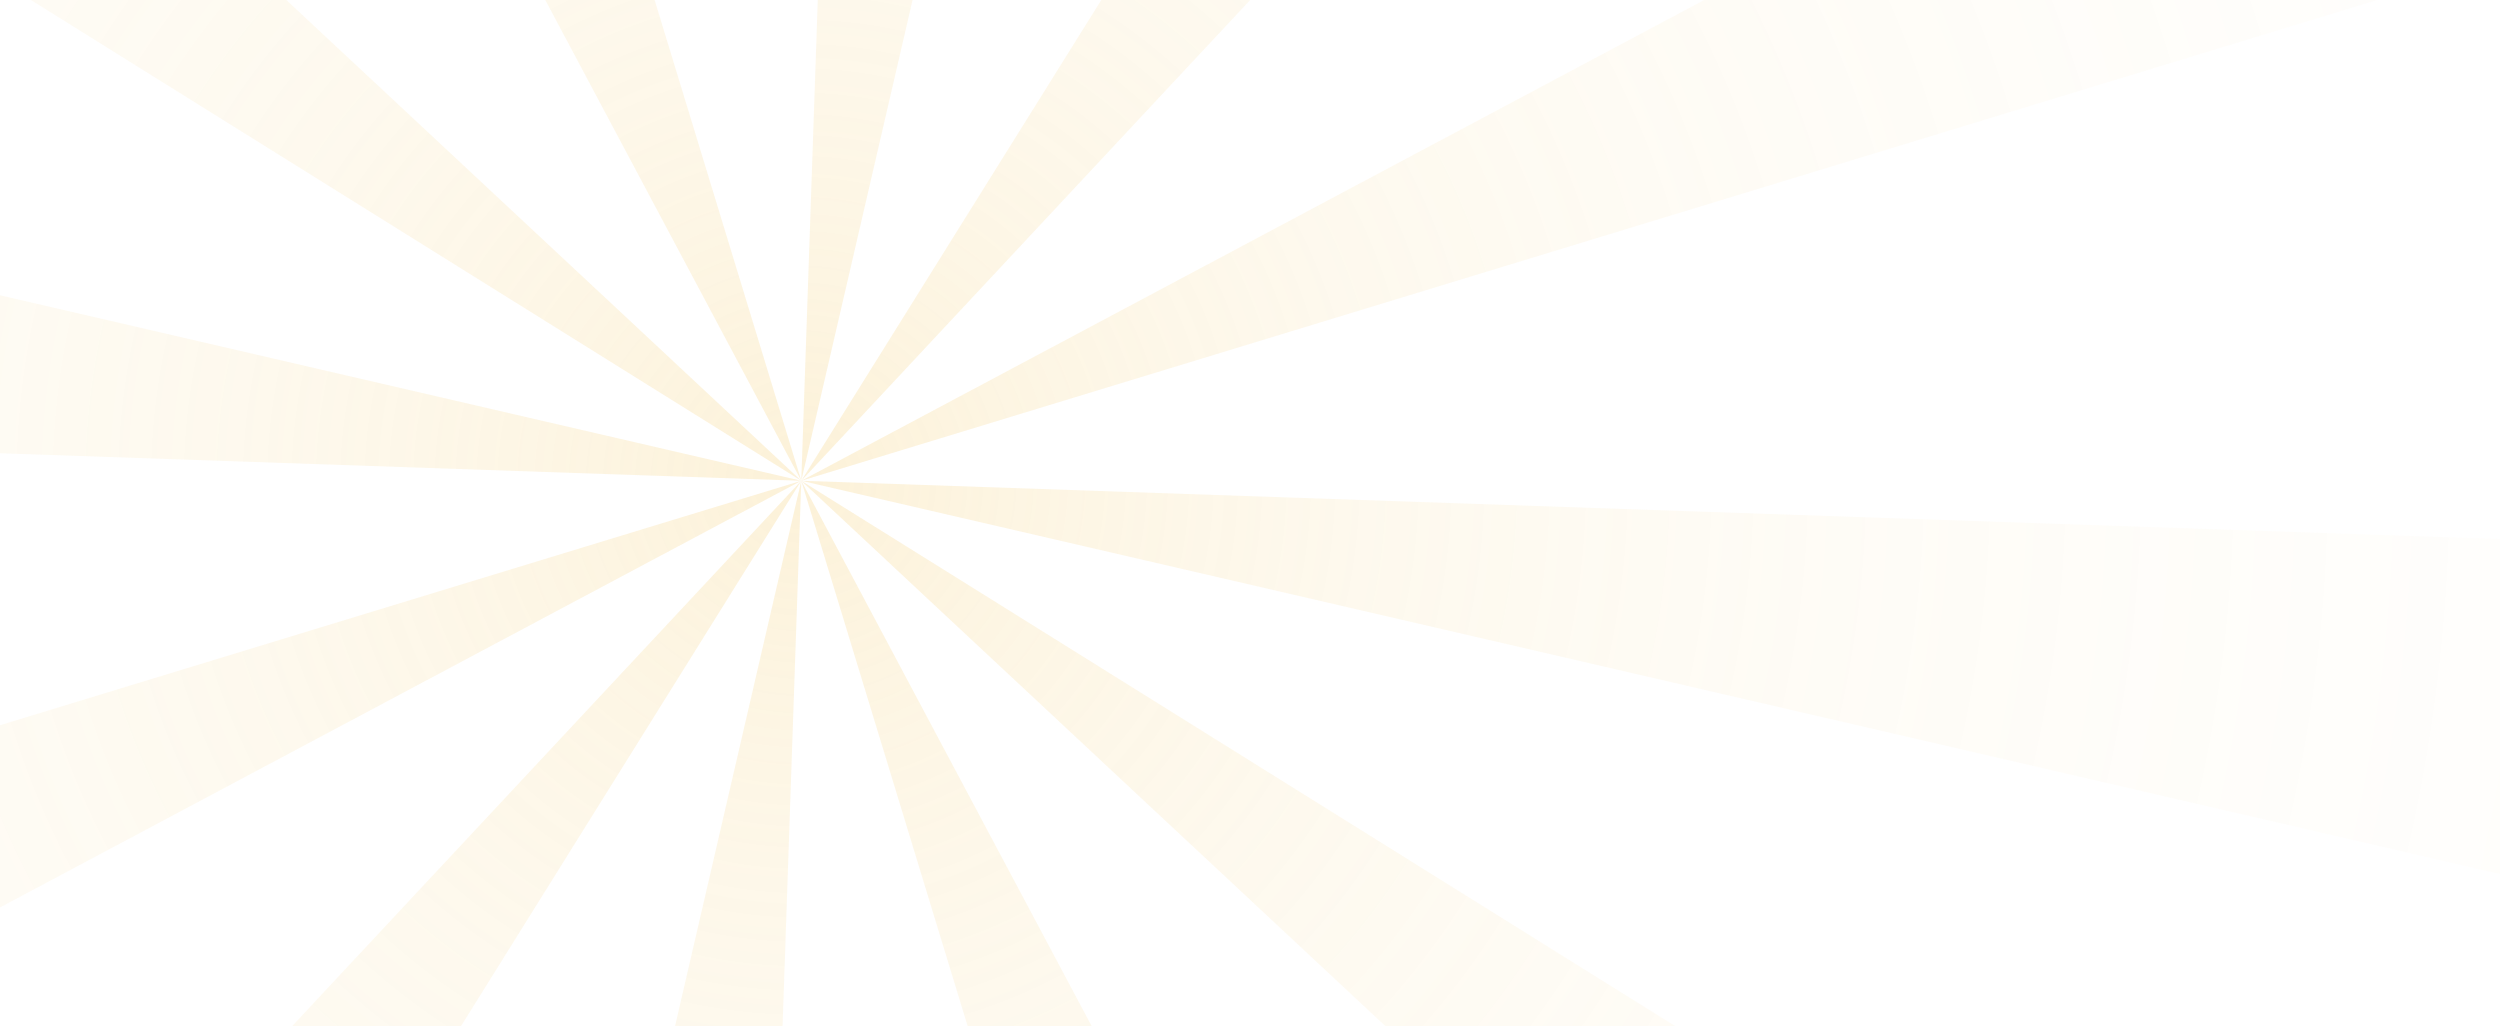
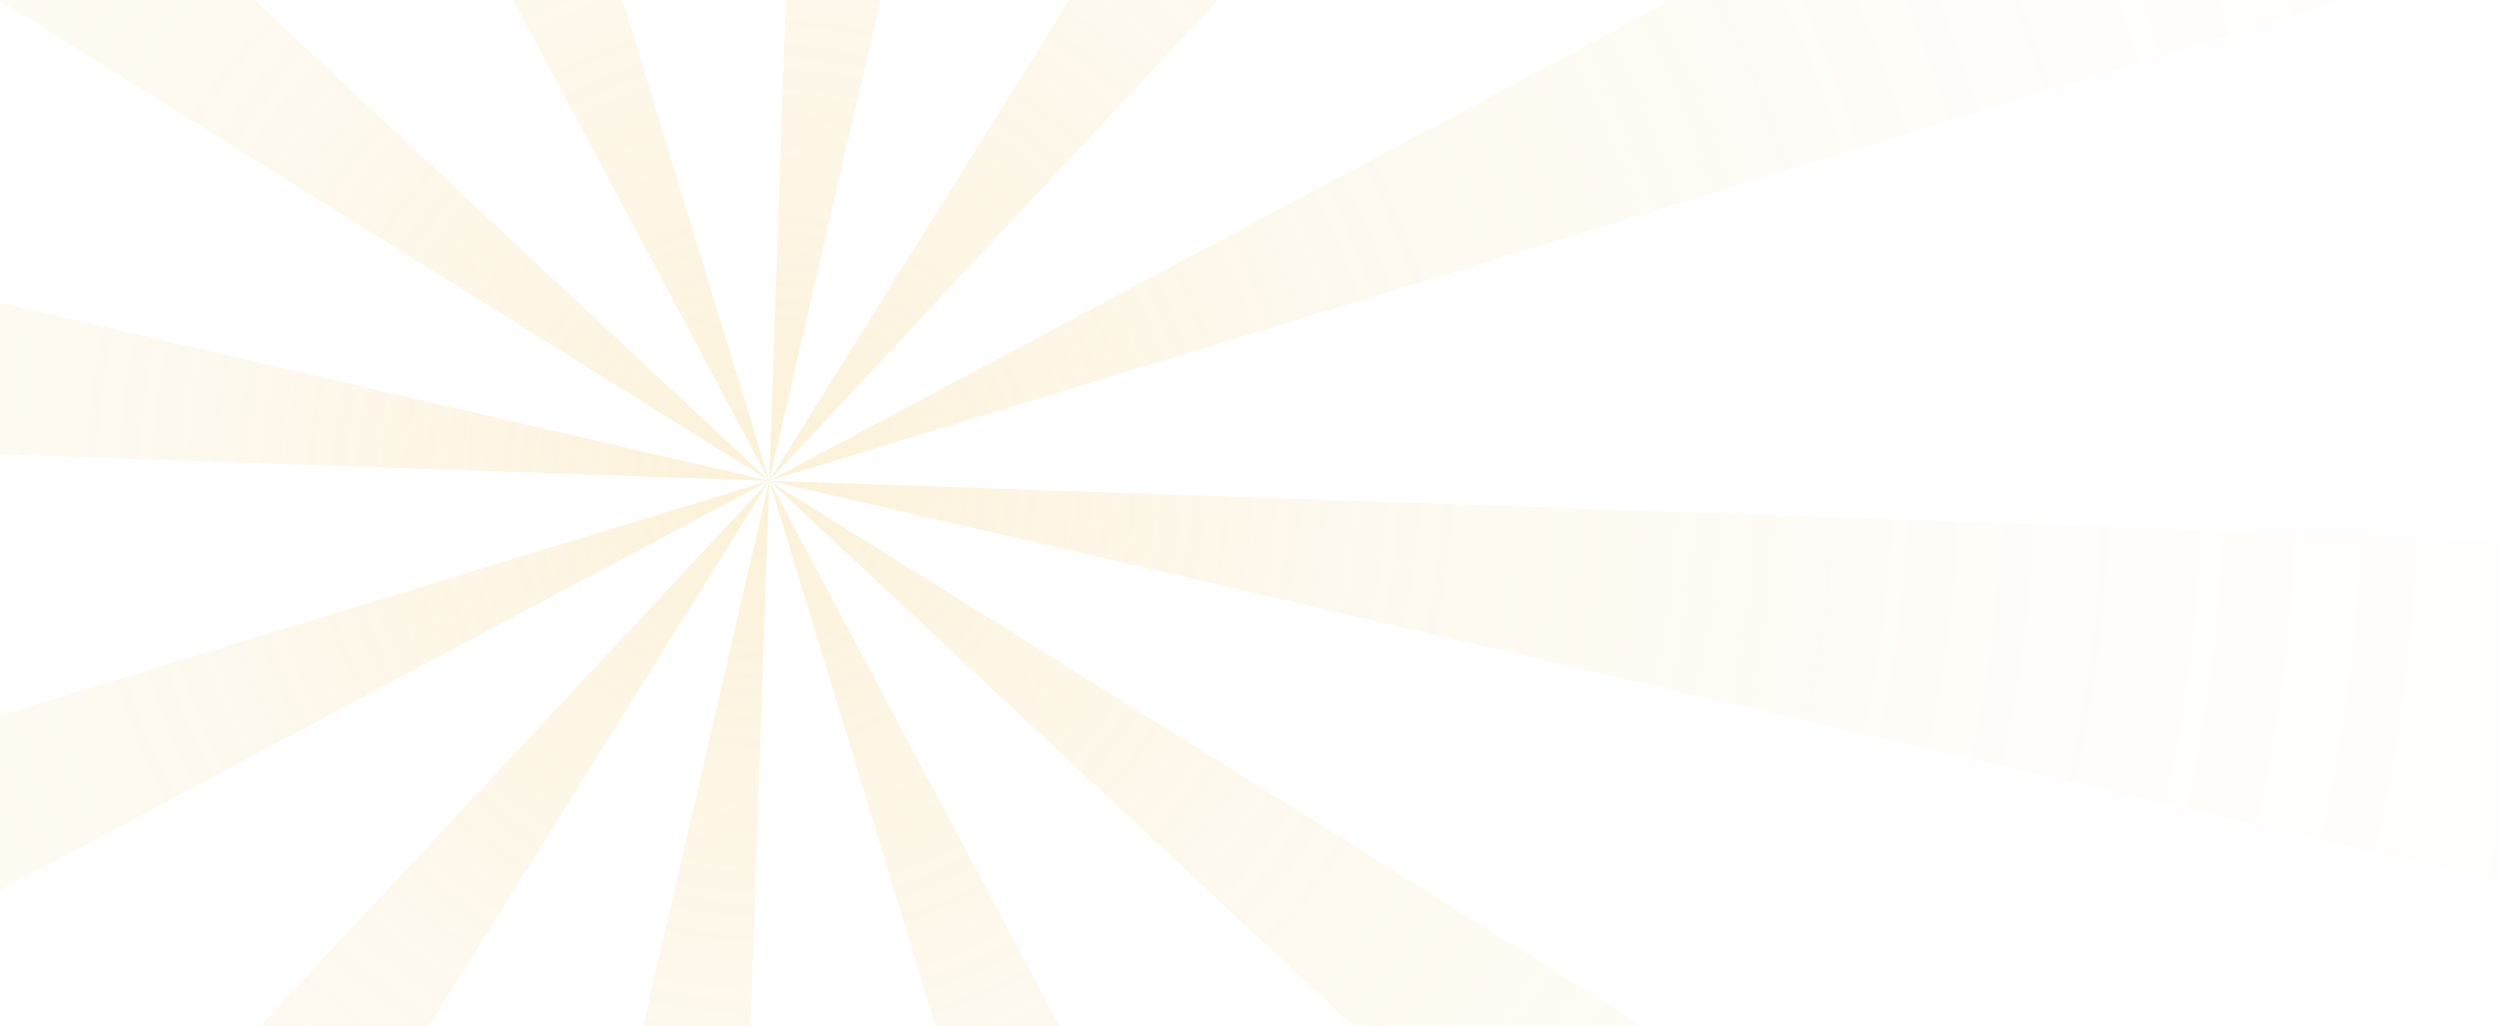
<svg xmlns="http://www.w3.org/2000/svg" viewBox="0 0 390 160" width="390" height="160" aria-hidden="true">
  <defs>
    <style>.nyrr{transform-box:view-box;transform-origin:0 0;animation:nyRot 36s linear infinite}@keyframes nyRot{to{transform:rotate(360deg)}}@media (prefers-reduced-motion:reduce){.nyrr{animation:none}}</style>
    <radialGradient id="nyG" gradientUnits="userSpaceOnUse" cx="0" cy="0" r="300">
      <stop offset="0.00" stop-color="#F2C14E" stop-opacity="0.22" />
      <stop offset="0.05" stop-color="#F2C14E" stop-opacity="0.192" />
      <stop offset="0.10" stop-color="#F2C14E" stop-opacity="0.168" />
      <stop offset="0.15" stop-color="#F2C14E" stop-opacity="0.146" />
      <stop offset="0.20" stop-color="#F2C14E" stop-opacity="0.128" />
      <stop offset="0.30" stop-color="#F2C14E" stop-opacity="0.097" />
      <stop offset="0.40" stop-color="#F2C14E" stop-opacity="0.074" />
      <stop offset="0.50" stop-color="#F2C14E" stop-opacity="0.056" />
      <stop offset="0.60" stop-color="#F2C14E" stop-opacity="0.043" />
      <stop offset="0.70" stop-color="#F2C14E" stop-opacity="0.033" />
      <stop offset="0.80" stop-color="#F2C14E" stop-opacity="0.025" />
      <stop offset="0.90" stop-color="#F2C14E" stop-opacity="0.019" />
      <stop offset="1.00" stop-color="#F2C14E" stop-opacity="0.014" />
    </radialGradient>
  </defs>
-   <g transform="translate(125 75)">
+   <g transform="translate(120 75)">
    <g class="nyrr">
      <path d="M0 0L299.82 10.29A300 300 0 0 1 292.27 67.66ZM0 0L254.51 158.82A300 300 0 0 1 219.28 204.73ZM0 0L141.00 264.80A300 300 0 0 1 87.54 286.95ZM0 0L-10.29 299.82A300 300 0 0 1 -67.66 292.27ZM0 0L-158.82 254.51A300 300 0 0 1 -204.73 219.28ZM0 0L-264.80 141.00A300 300 0 0 1 -286.95 87.54ZM0 0L-299.82 -10.29A300 300 0 0 1 -292.27 -67.66ZM0 0L-254.51 -158.82A300 300 0 0 1 -219.28 -204.73ZM0 0L-141.00 -264.80A300 300 0 0 1 -87.54 -286.95ZM0 0L10.29 -299.82A300 300 0 0 1 67.66 -292.27ZM0 0L158.82 -254.51A300 300 0 0 1 204.73 -219.28ZM0 0L264.80 -141.00A300 300 0 0 1 286.95 -87.54Z" fill="url(#nyG)" />
    </g>
  </g>
</svg>
